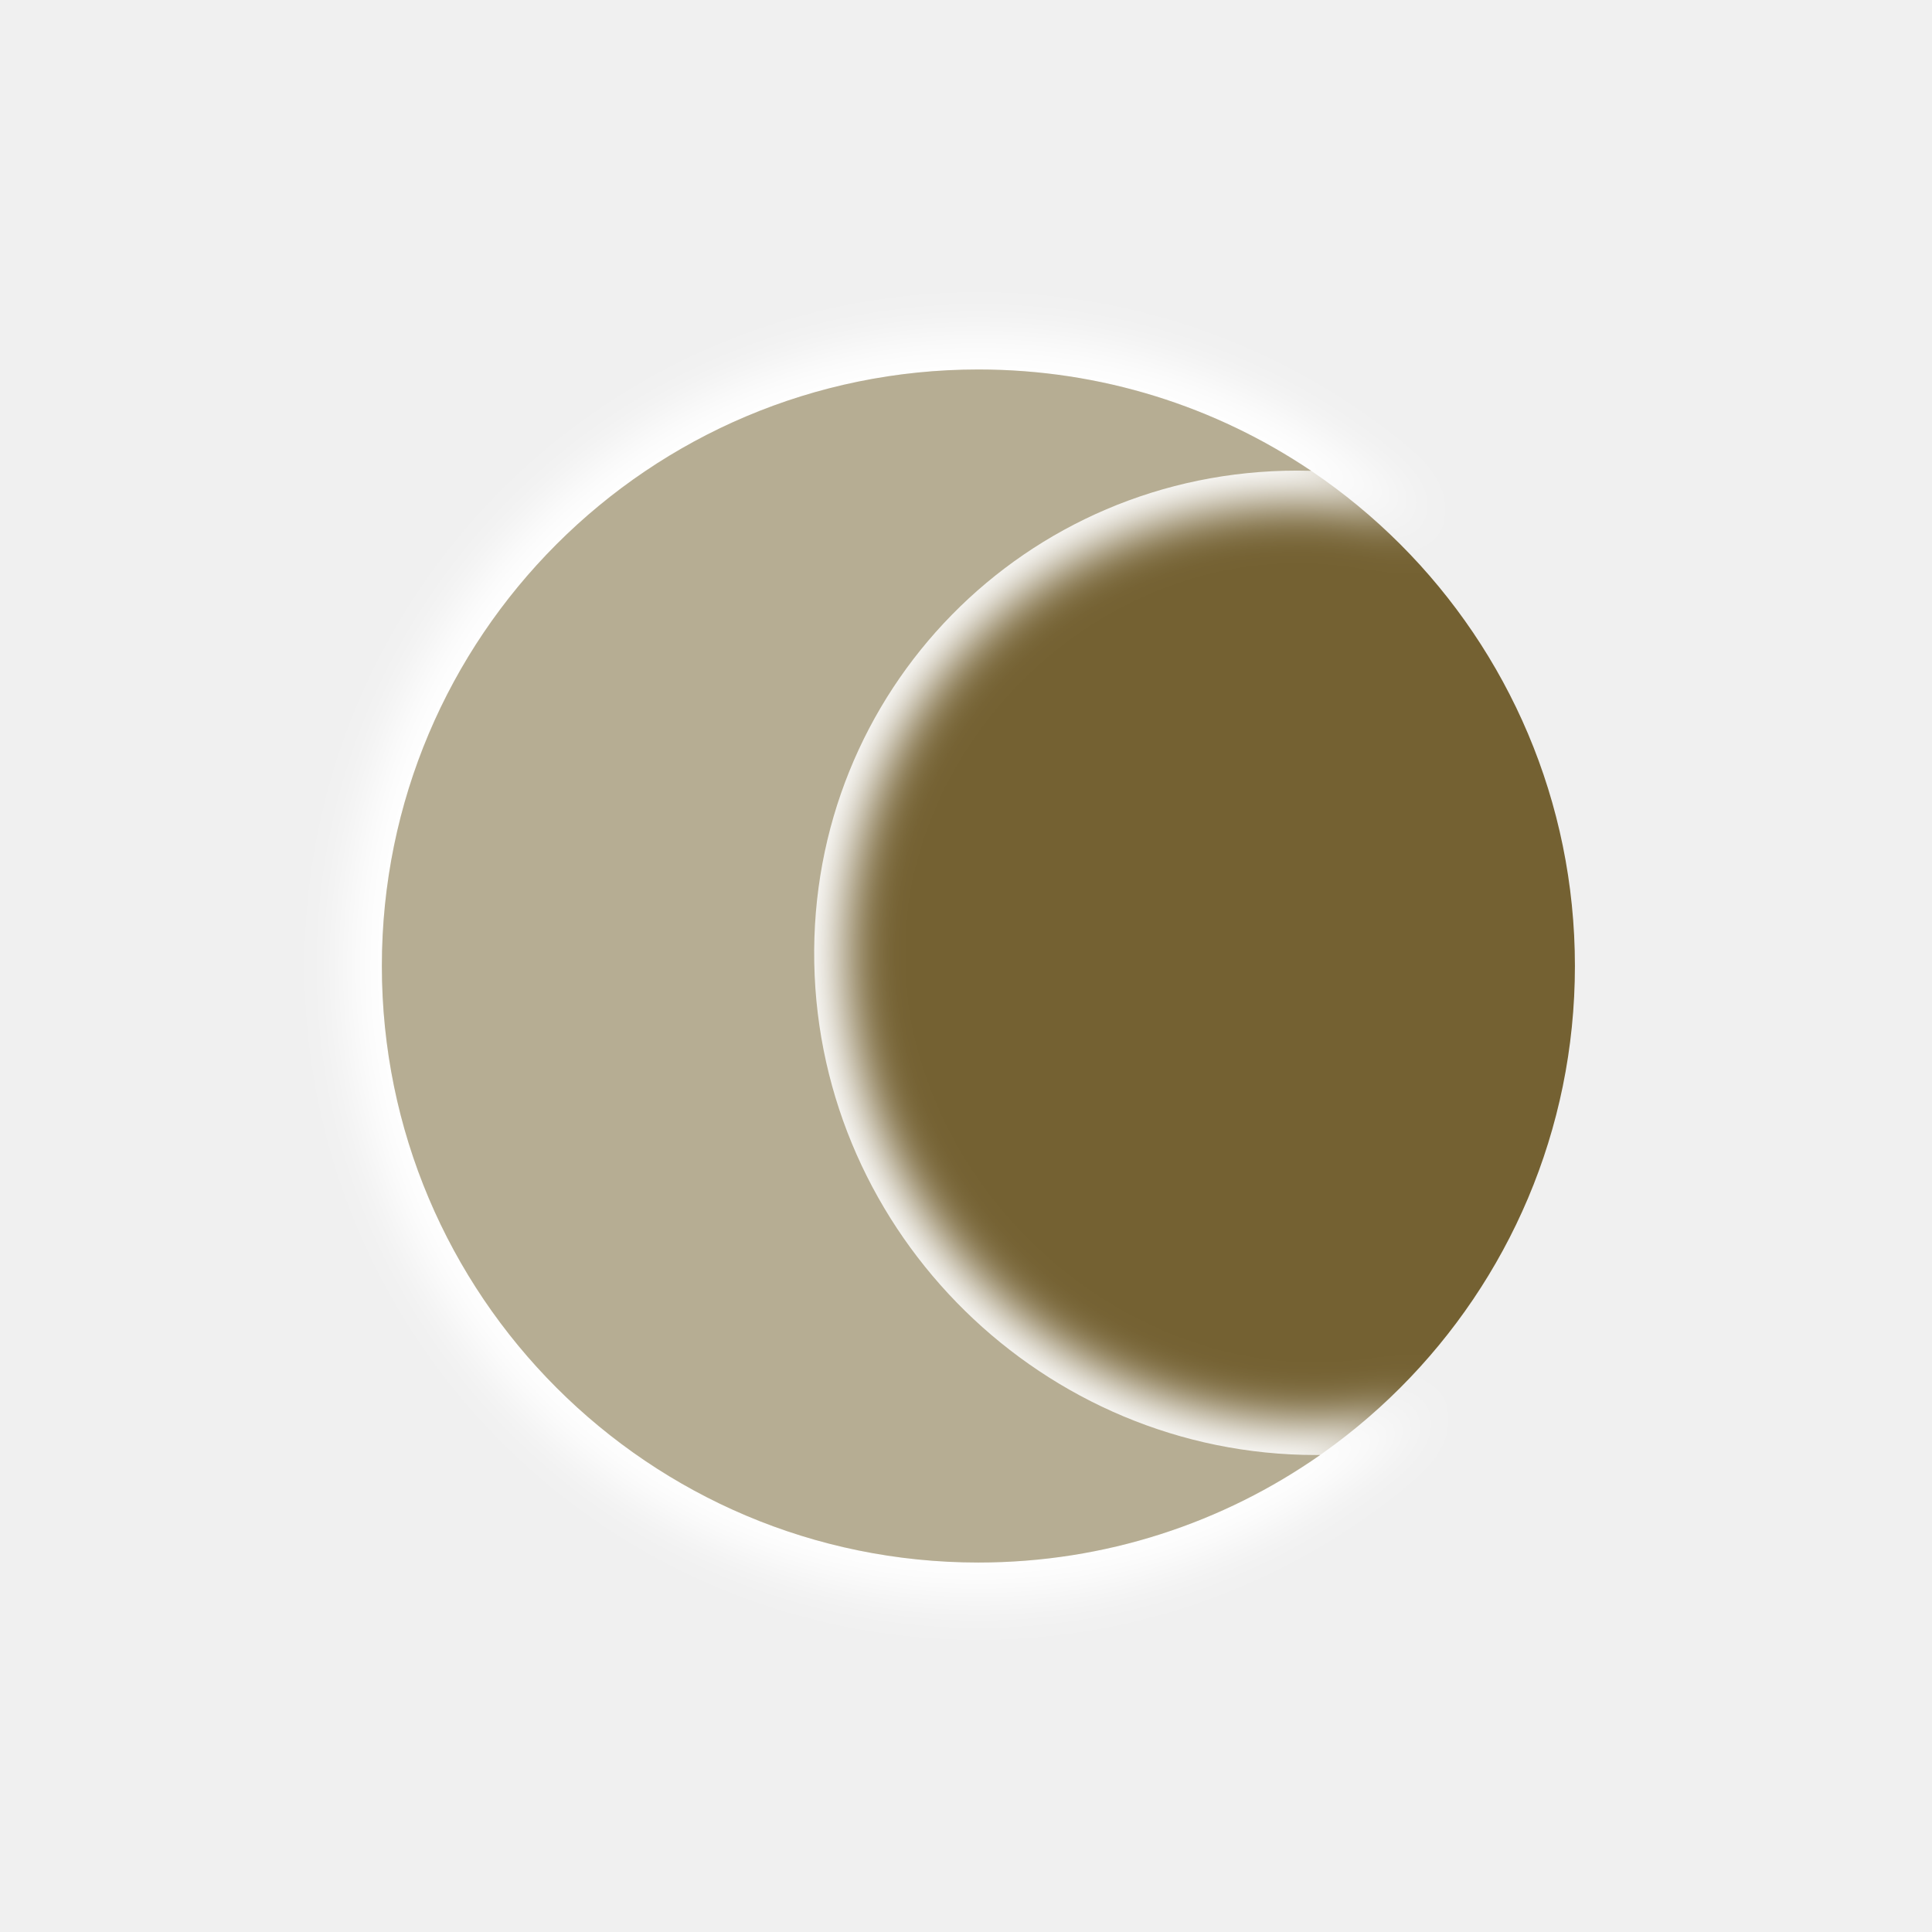
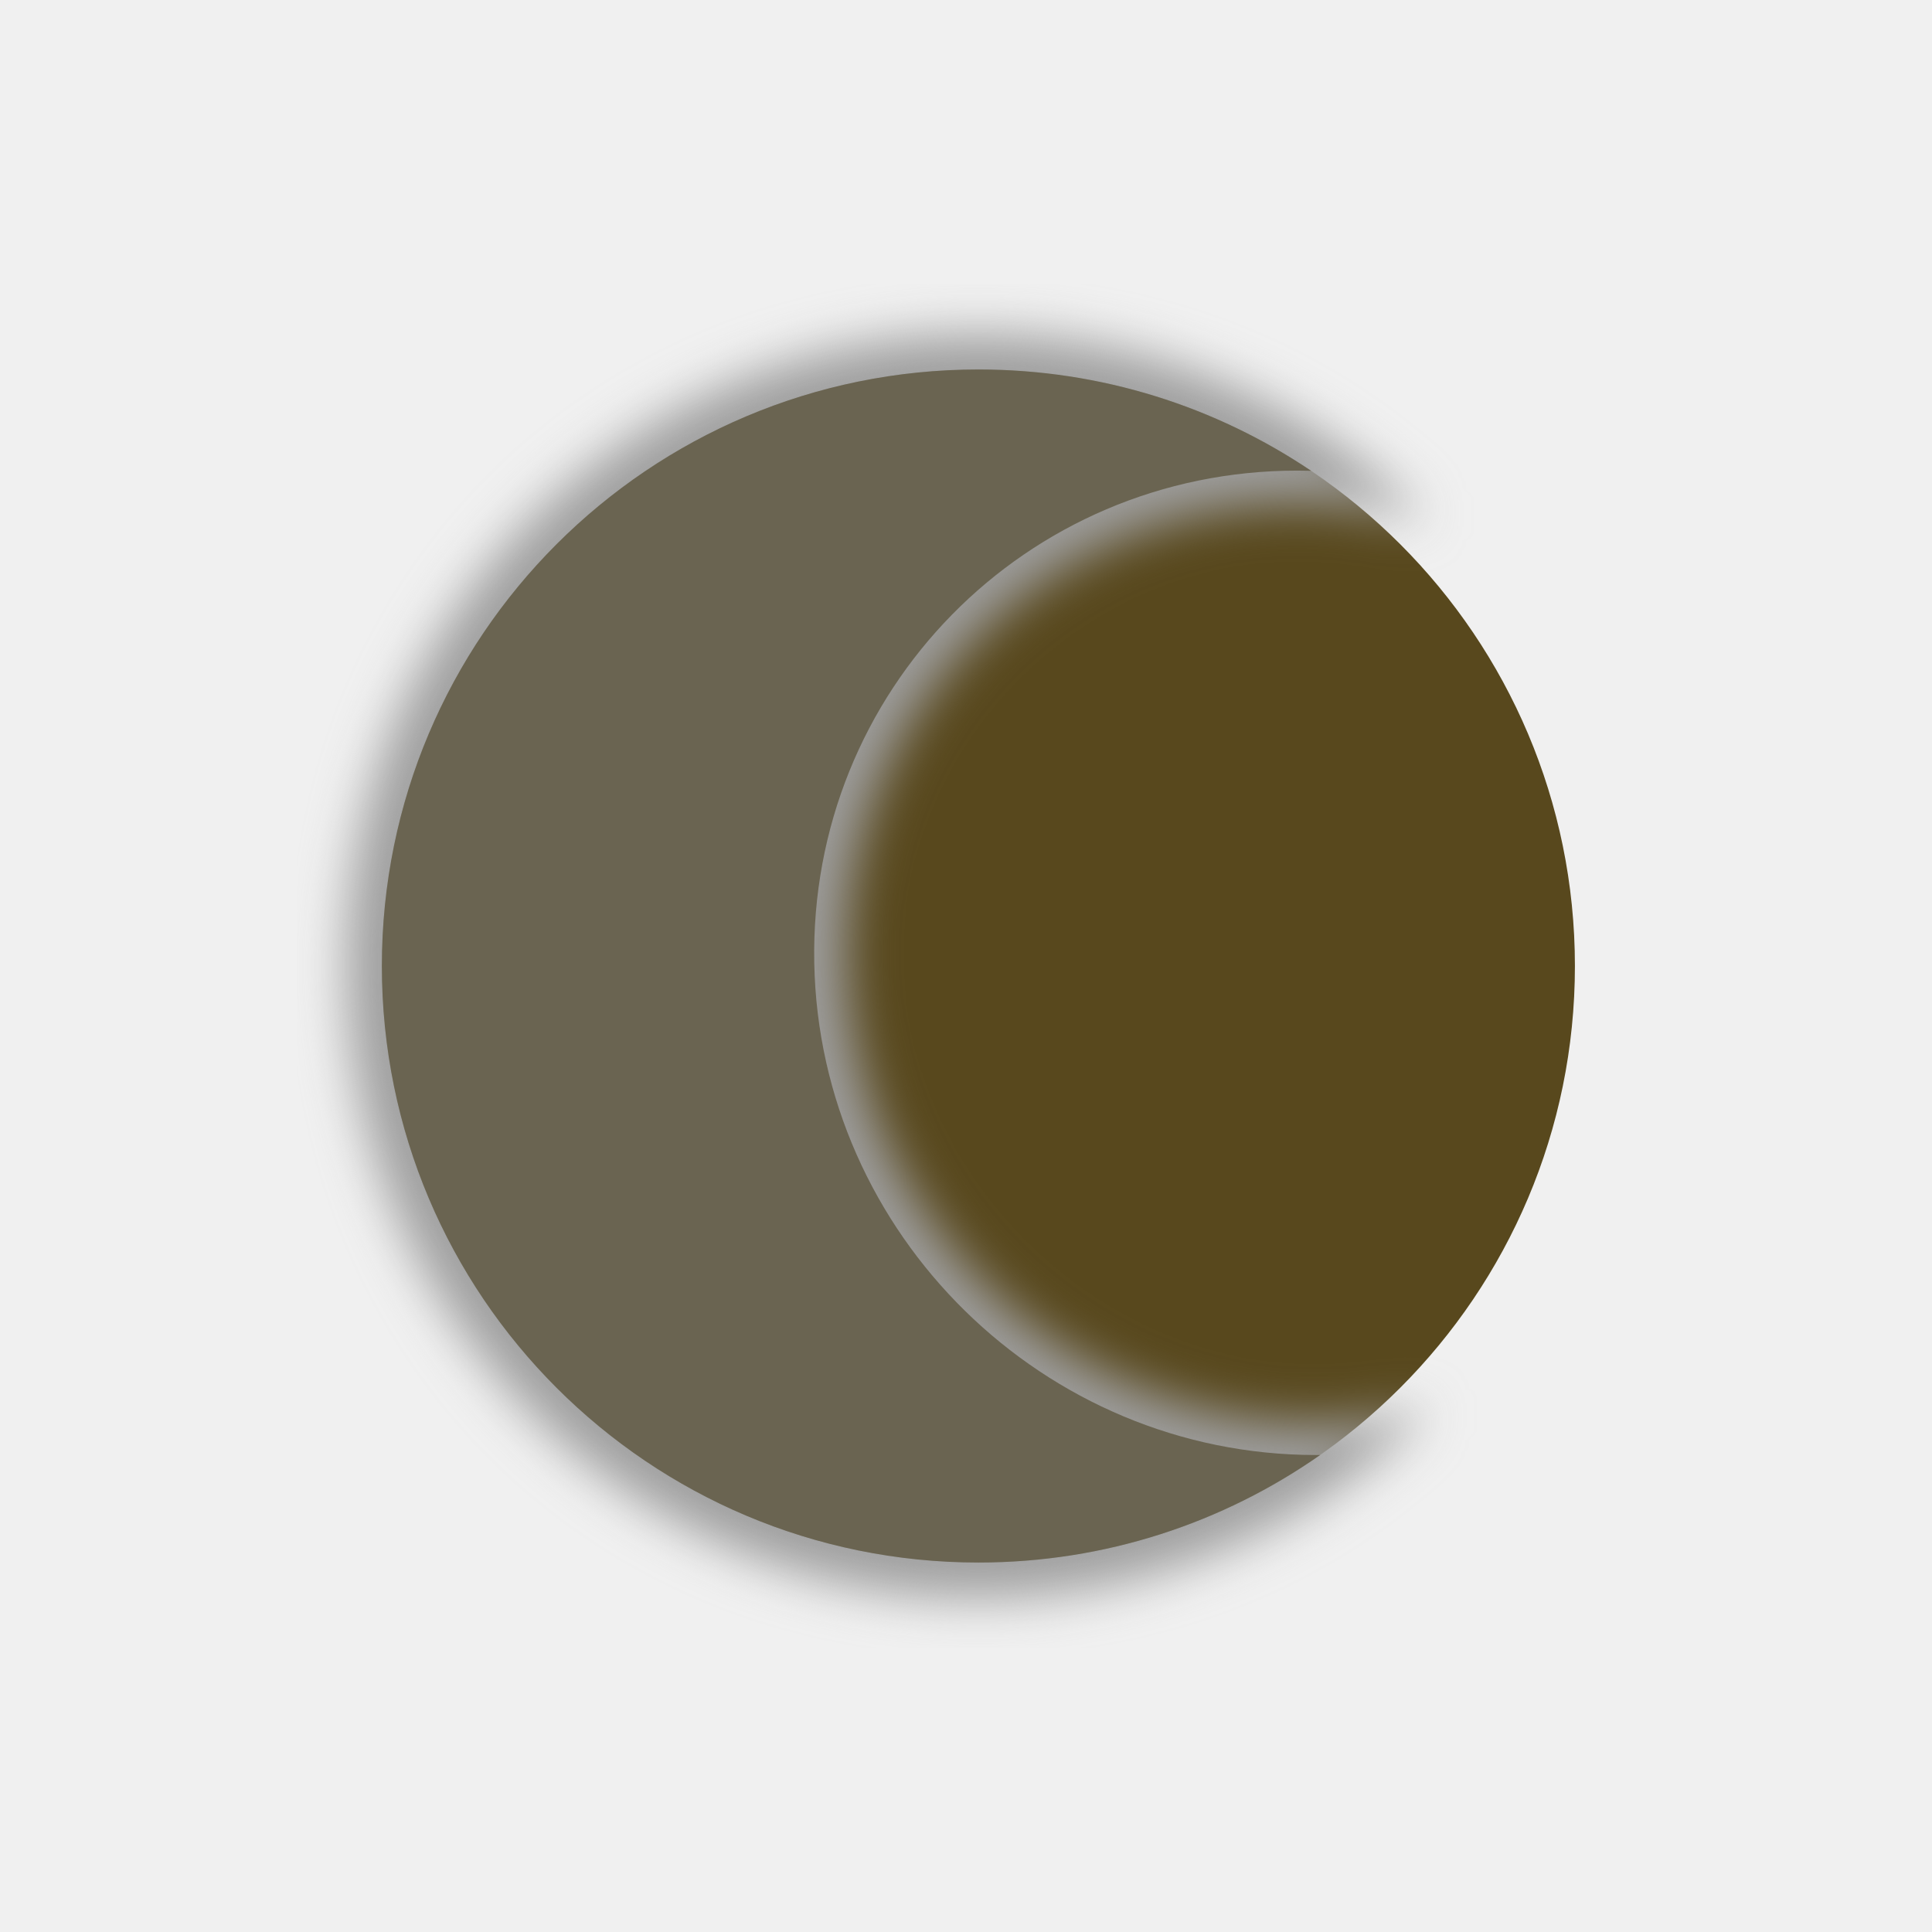
<svg xmlns="http://www.w3.org/2000/svg" width="156" height="156" viewBox="0 0 156 156" fill="none">
-   <circle cx="79" cy="78" r="48.167" fill="#746132" />
+   <circle cx="79" cy="78" r="48.167" fill="#58481D" />
  <g filter="url(#filter0_f_226_51)">
-     <path fill-rule="evenodd" clip-rule="evenodd" d="M115.281 42.157C111.932 41.176 108.397 40.65 104.749 40.65C84.26 40.65 67.962 57.257 68.348 77.743C68.734 98.229 85.656 114.836 106.146 114.836C109.375 114.836 112.5 114.423 115.472 113.648C106.212 123.121 93.293 129 79 129C50.834 129 28 106.167 28 78C28 49.834 50.834 27 79 27C93.195 27 106.035 32.799 115.281 42.157Z" fill="white" />
+     <path fill-rule="evenodd" clip-rule="evenodd" d="M115.281 42.157C111.932 41.176 108.397 40.65 104.749 40.65C84.26 40.65 67.962 57.257 68.348 77.743C68.734 98.229 85.656 114.836 106.146 114.836C109.375 114.836 112.5 114.423 115.472 113.648C106.212 123.121 93.293 129 79 129C50.834 129 28 106.167 28 78C28 49.834 50.834 27 79 27C93.195 27 106.035 32.799 115.281 42.157Z" fill="#9E9E9E" />
  </g>
-   <path fill-rule="evenodd" clip-rule="evenodd" d="M105.865 38.015C105.495 38.005 105.123 38 104.75 38C82.796 38 65.335 55.793 65.748 77.743C66.162 99.692 84.293 117.485 106.246 117.485C106.363 117.485 106.479 117.485 106.596 117.484C98.78 122.956 89.265 126.167 79.001 126.167C52.399 126.167 30.834 104.602 30.834 78C30.834 51.398 52.399 29.834 79.001 29.834C88.948 29.834 98.191 32.849 105.865 38.015Z" fill="#B6AD93" />
+   <path fill-rule="evenodd" clip-rule="evenodd" d="M105.865 38.015C105.495 38.005 105.123 38 104.75 38C82.796 38 65.335 55.793 65.748 77.743C66.162 99.692 84.293 117.485 106.246 117.485C106.363 117.485 106.479 117.485 106.596 117.484C98.78 122.956 89.265 126.167 79.001 126.167C52.399 126.167 30.834 104.602 30.834 78C30.834 51.398 52.399 29.834 79.001 29.834C88.948 29.834 98.191 32.849 105.865 38.015Z" fill="#6A6451" />
  <defs>
    <filter id="filter0_f_226_51" x="24" y="23" width="95.472" height="110" filterUnits="userSpaceOnUse" color-interpolation-filters="sRGB">
      <feFlood flood-opacity="0" result="BackgroundImageFix" />
      <feBlend mode="normal" in="SourceGraphic" in2="BackgroundImageFix" result="shape" />
      <feGaussianBlur stdDeviation="2" result="effect1_foregroundBlur_226_51" />
    </filter>
  </defs>
</svg>
